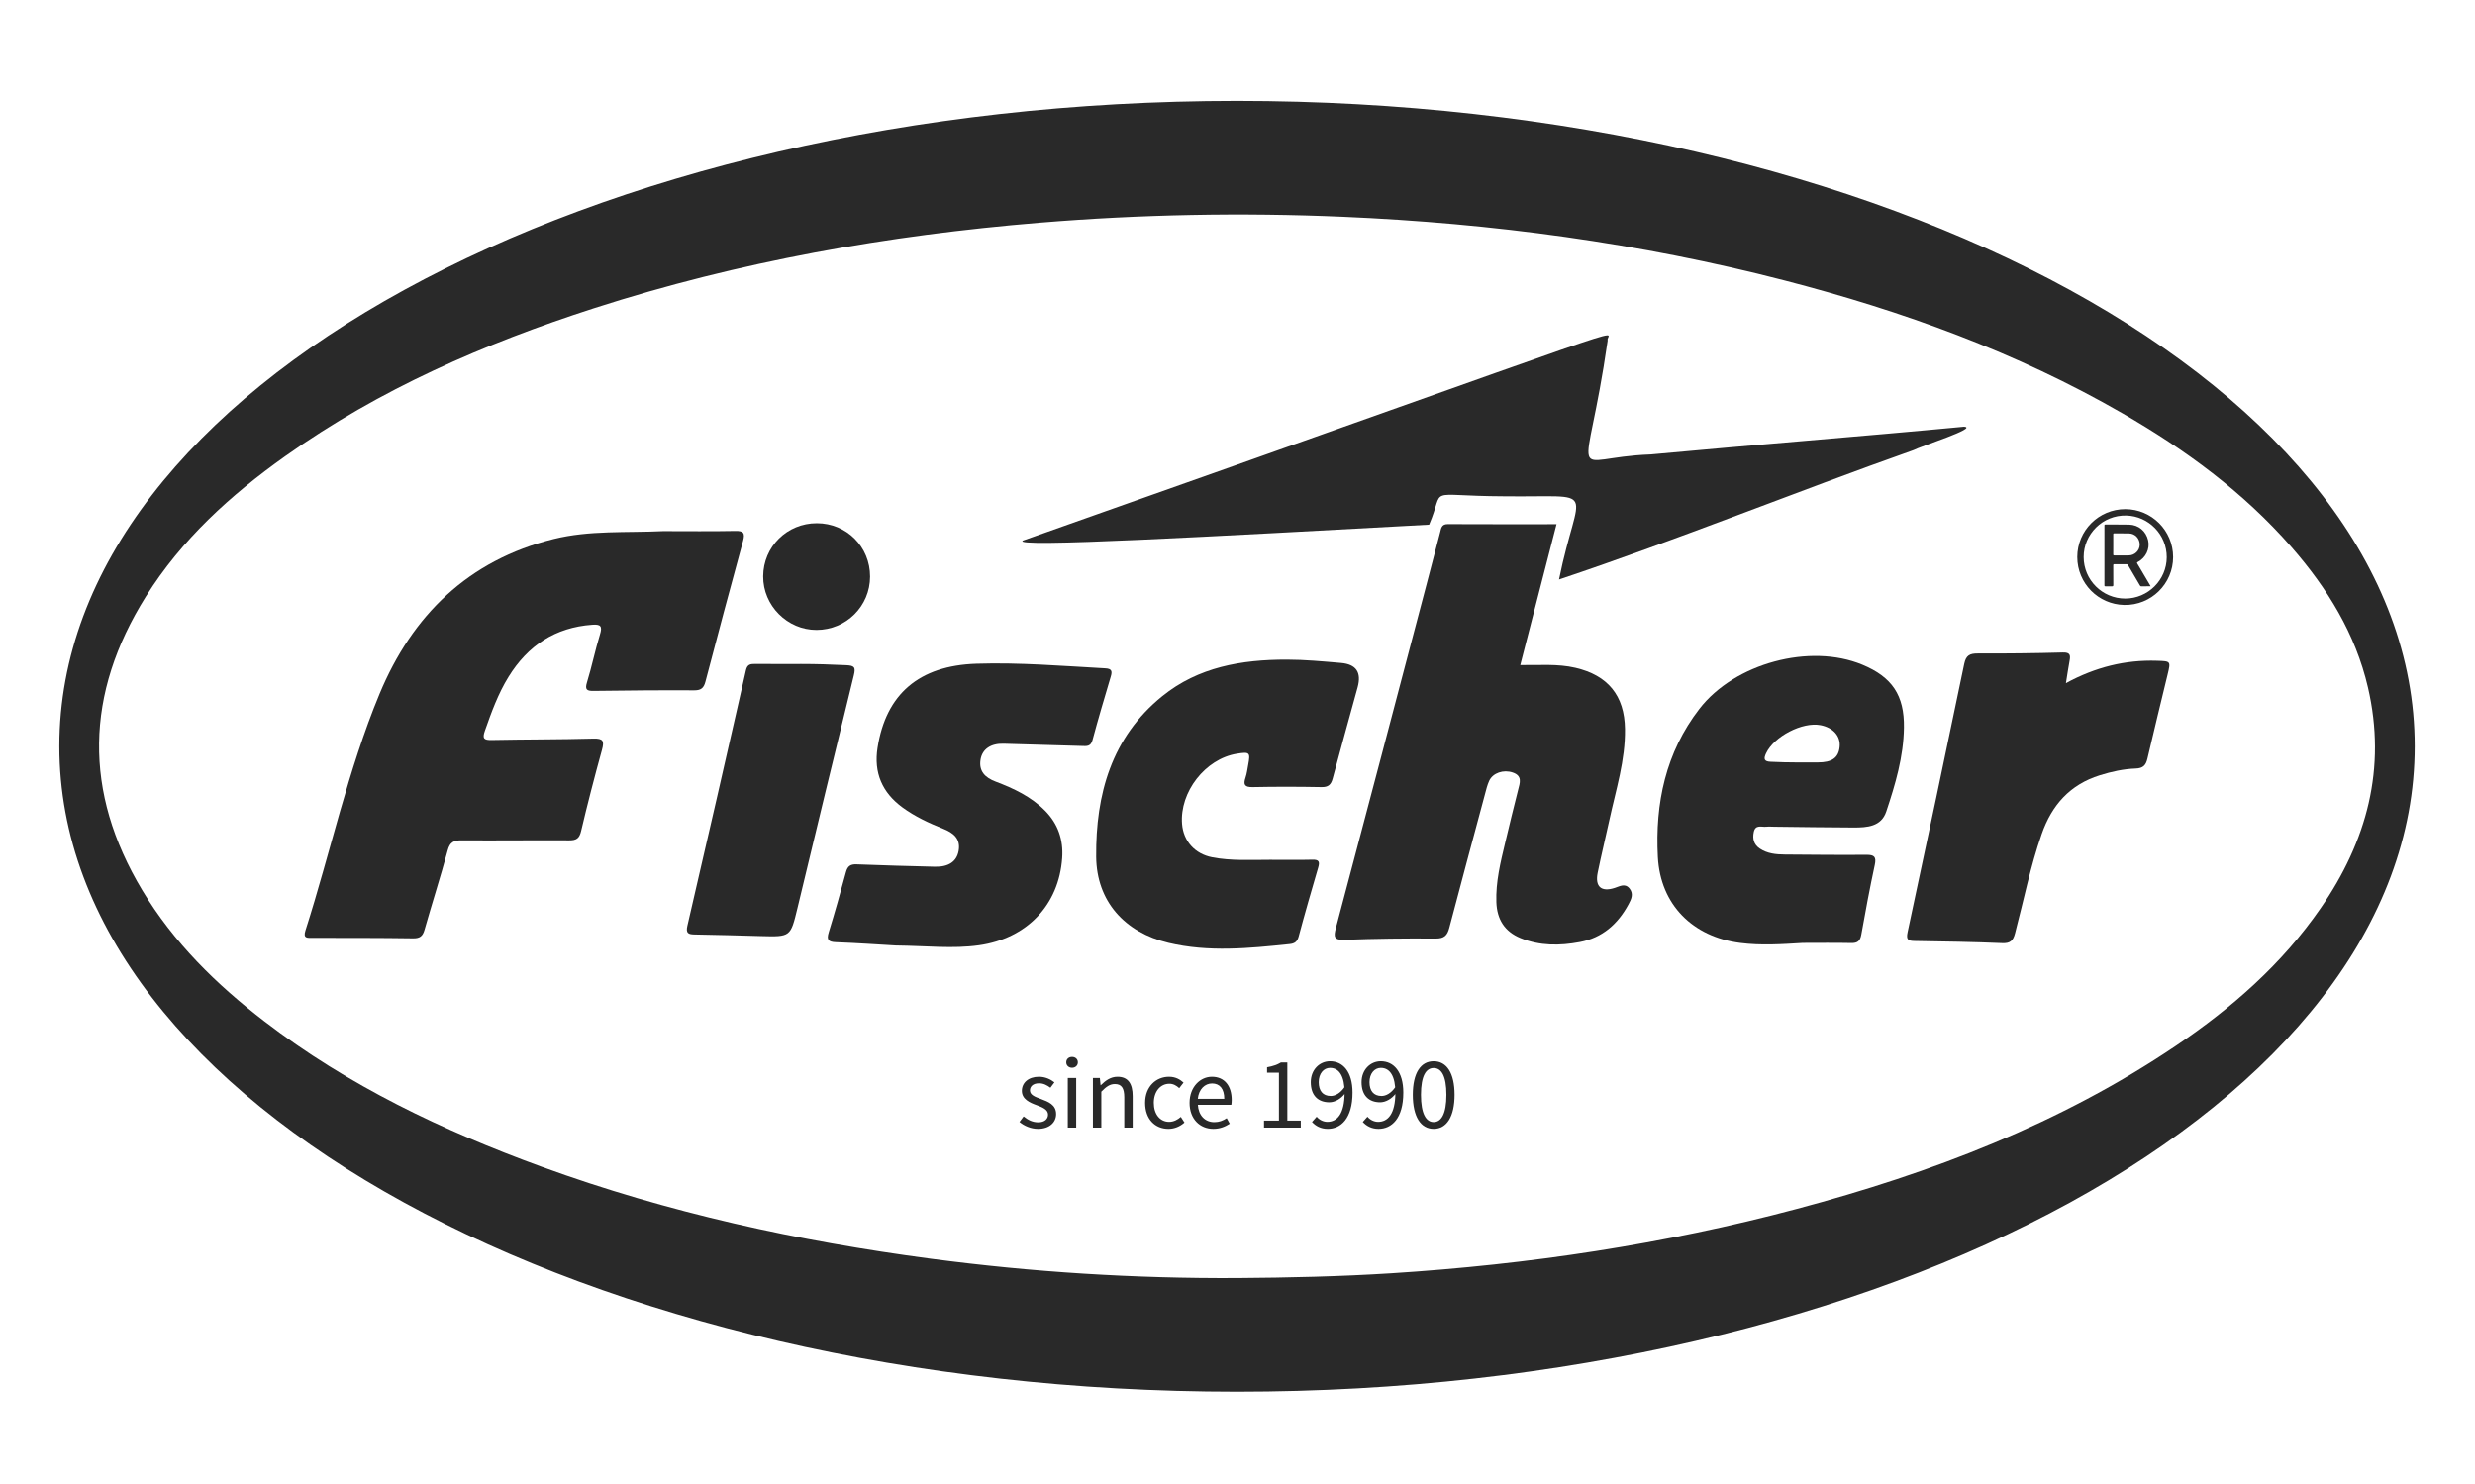
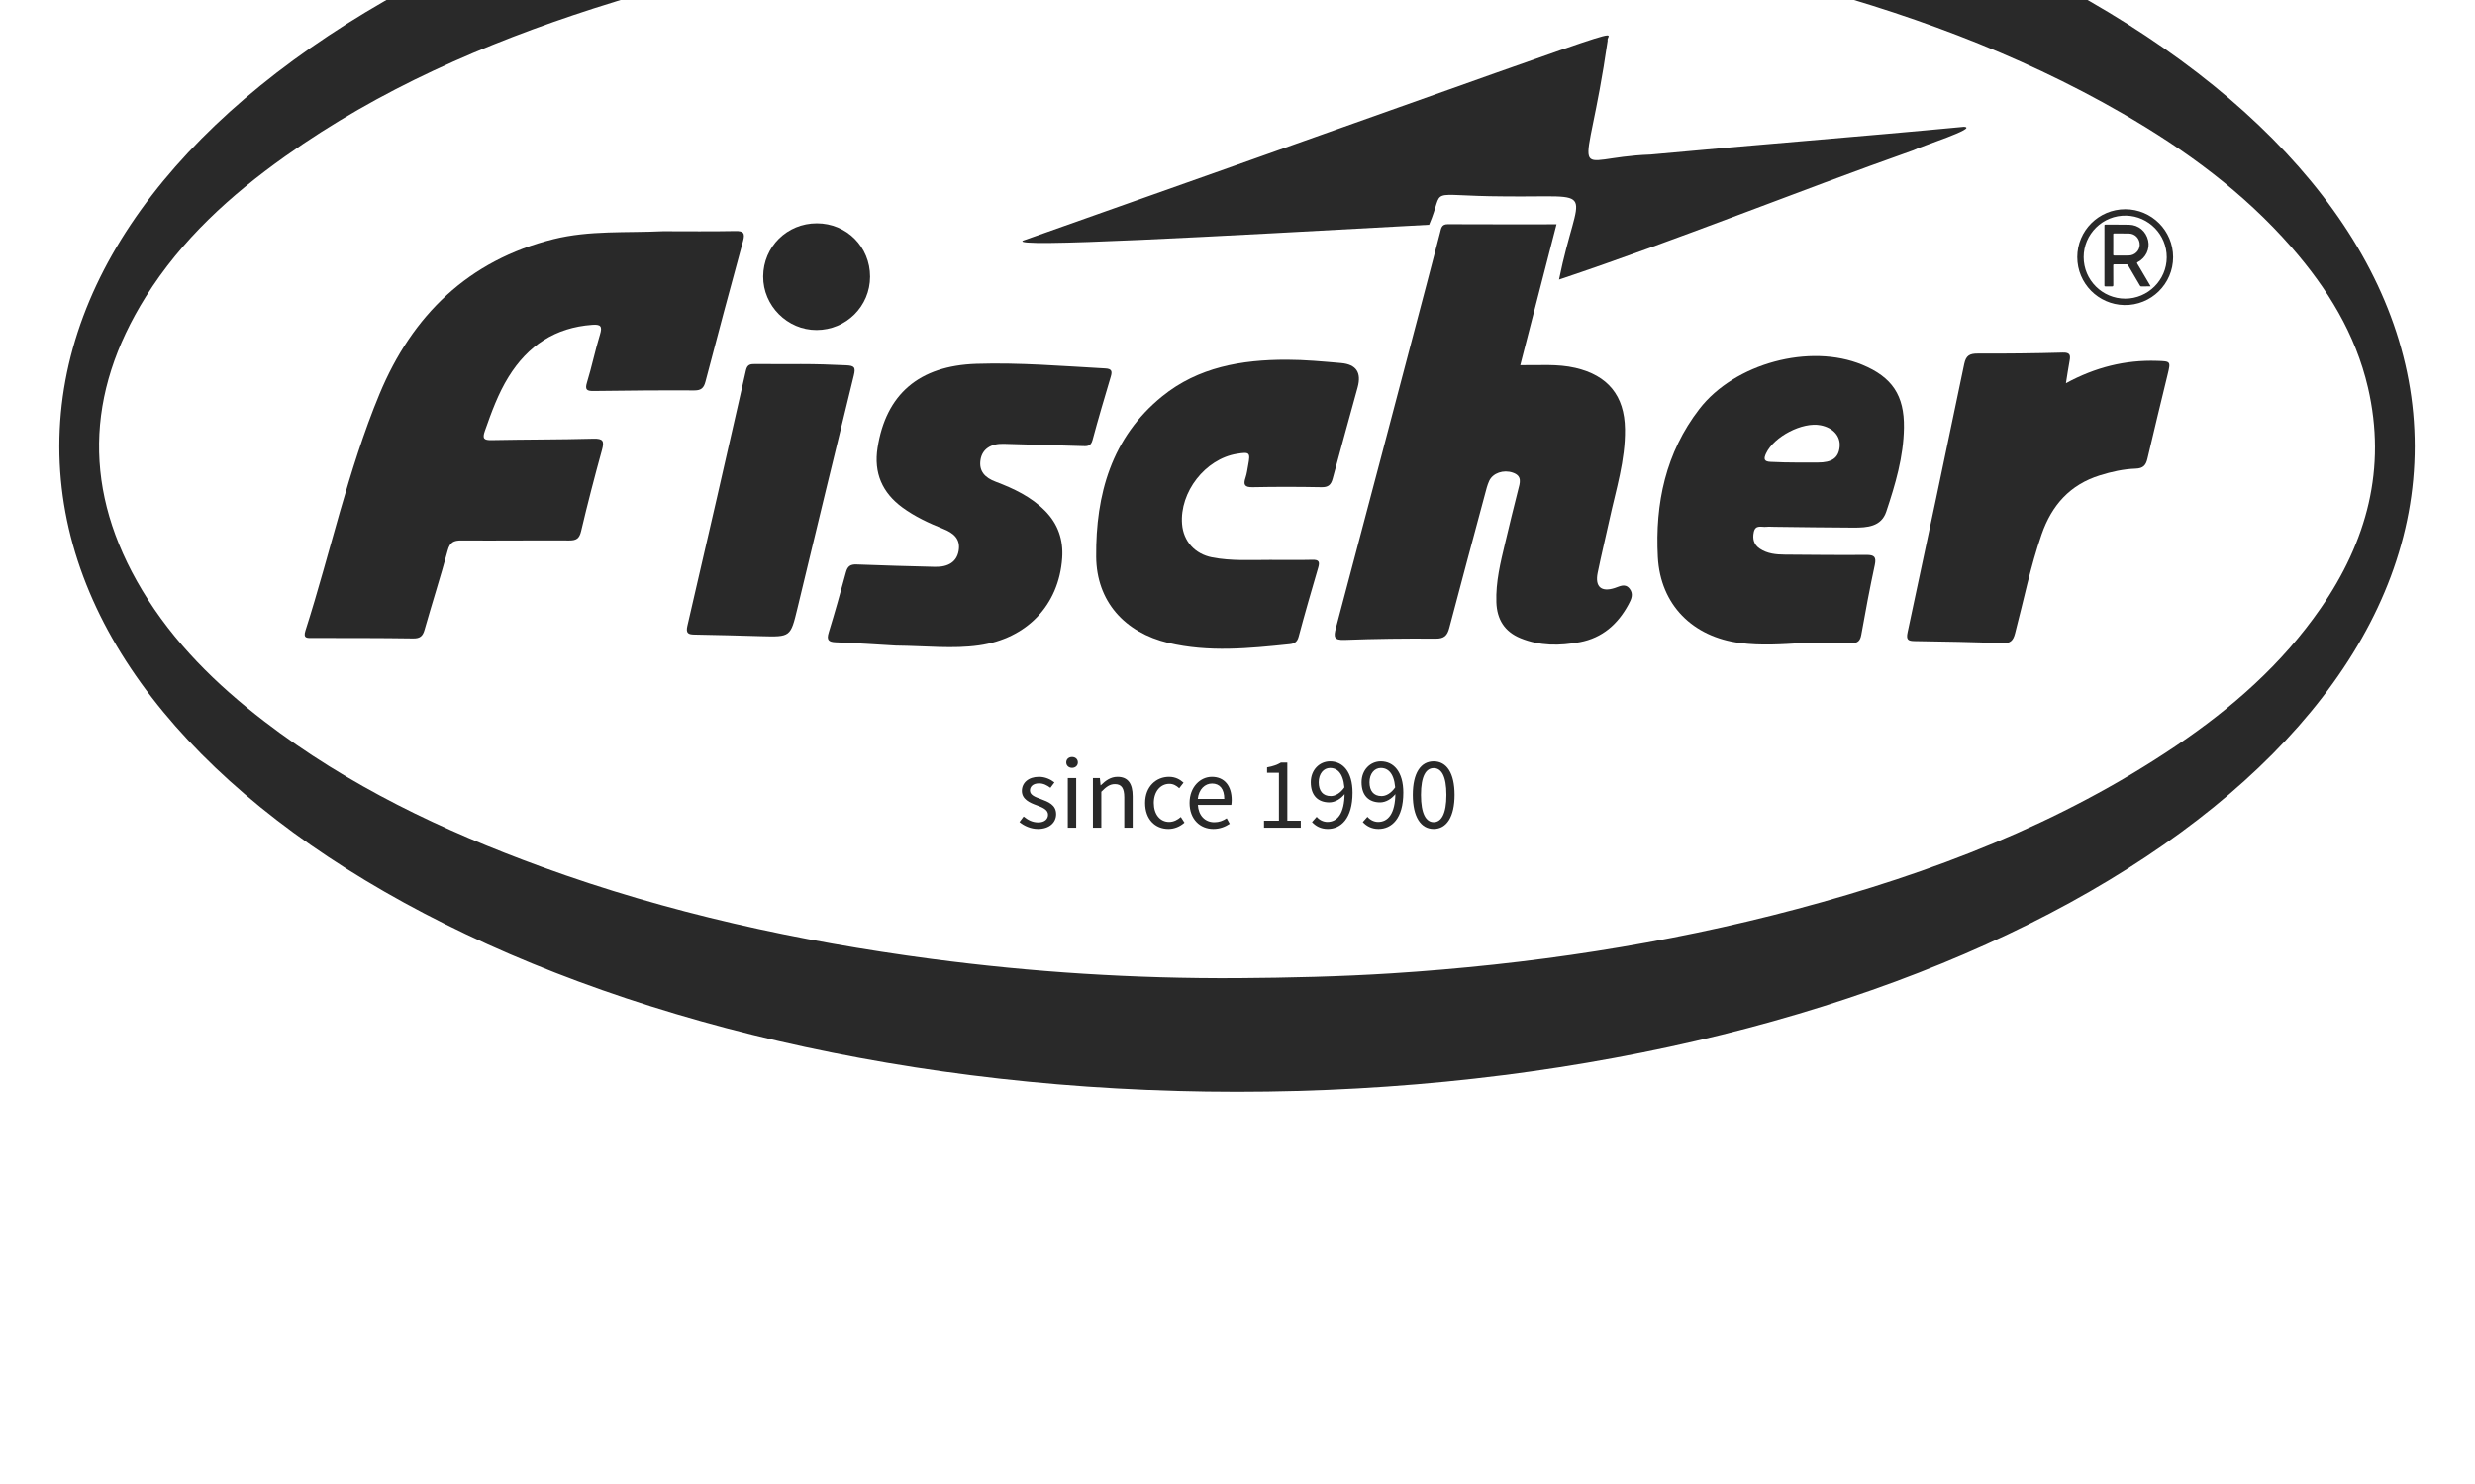
- <svg xmlns="http://www.w3.org/2000/svg" viewBox="5 330 784 470" height="470" width="784" xml:space="preserve" id="svg2" version="1.1">
+ <svg xmlns="http://www.w3.org/2000/svg" viewBox="5 425 784 470" height="470" width="784" xml:space="preserve" id="svg2" version="1.1">
  <defs id="defs6">
    <clipPath id="clipPath18" clipPathUnits="userSpaceOnUse">
      <path id="path16" d="M 0,841.89 H 595.276 V 0 H 0 Z" />
    </clipPath>
  </defs>
  <g transform="matrix(1.333333,0,0,-1.333333,0,1122.52)" id="g10">
    <g id="g12">
      <g clip-path="url(#clipPath18)" id="g14">
        <g transform="translate(361.0439,476.481)" id="g20">
          <path id="path22" style="fill:#292929;fill-opacity:1;fill-rule:nonzero;stroke:none" d="m 0,0 c -19.341,0.076 -13.758,2.569 -17.77,-6.739 -51.138,-2.795 -99.875,-5.547 -96.46,-3.757 C 41.479,44.537 23.837,39.164 24.652,37.019 19.451,0.927 14.528,9.19 34.887,9.941 c 24.984,2.331 49.279,4.198 74.39,6.593 3.678,-0.209 -10.46,-4.727 -11.959,-5.562 C 69.074,0.988 41.541,-10.249 13.094,-19.765 17.726,2.99 23.109,-0.296 0,0 0,0.031 0,-0.031 0,0" />
        </g>
        <g transform="translate(508.6507,452.1868)" id="g24">
          <path id="path26" style="fill:#292929;fill-opacity:1;fill-rule:nonzero;stroke:none" d="M 0,0 C -5.447,0 -9.87,4.423 -9.871,9.866 -9.873,15.311 -5.37,19.872 0.267,19.728 5.54,19.593 9.885,15.23 9.866,9.8 9.848,4.419 5.412,0 0,0 m 0.007,21.247 c -6.292,0 -11.398,-5.094 -11.394,-11.382 C -11.382,3.582 -6.359,-1.388 -0.261,-1.519 6.195,-1.658 11.38,3.543 11.381,9.848 11.382,16.146 6.293,21.247 0.007,21.247" />
        </g>
        <g transform="translate(509.4809,462.4352)" id="g28">
          <path id="path30" style="fill:#292929;fill-opacity:1;fill-rule:nonzero;stroke:none" d="m 0,0 c -1.135,0 -2.27,0.006 -3.405,-0.005 -0.212,-0.002 -0.271,0.052 -0.268,0.267 0.014,0.785 0.006,1.571 0.006,2.357 0,0.796 0.005,1.593 -0.004,2.39 -0.003,0.183 0.046,0.236 0.232,0.235 C -2.26,5.232 -1.082,5.254 0.096,5.223 1.543,5.186 2.646,3.983 2.62,2.515 2.596,1.139 1.41,0.001 0,0 m 2.05,-1.951 c -0.112,0.19 -0.11,0.269 0.102,0.379 1.919,1.008 2.929,3.13 2.466,5.152 C 4.116,5.773 2.341,7.268 0.097,7.317 -1.779,7.358 -3.656,7.329 -5.532,7.339 -5.716,7.34 -5.767,7.293 -5.767,7.107 c 0.005,-4.736 0.006,-9.471 -0.002,-14.206 0,-0.22 0.078,-0.244 0.262,-0.24 0.502,0.011 1.004,0.019 1.505,-0.003 0.262,-0.011 0.346,0.044 0.343,0.328 -0.017,1.538 -0.003,3.077 -0.013,4.615 -0.002,0.229 0.031,0.316 0.292,0.311 0.938,-0.02 1.877,-0.017 2.815,-10e-4 0.222,0.004 0.324,-0.081 0.426,-0.257 0.927,-1.588 1.862,-3.172 2.793,-4.758 0.077,-0.13 0.137,-0.243 0.337,-0.238 0.719,0.017 1.439,0.007 2.22,0.007 -0.081,0.146 -0.135,0.249 -0.194,0.349 -0.987,1.68 -1.972,3.36 -2.967,5.035" />
        </g>
        <g transform="translate(161.2831,468.2108)" id="g32">
          <path id="path34" style="fill:#292929;fill-opacity:1;fill-rule:nonzero;stroke:none" d="m 0,0 c 5.714,0 11.43,-0.074 17.143,0.04 2.015,0.04 2.365,-0.516 1.846,-2.413 -3.037,-11.099 -5.991,-22.222 -8.915,-33.352 -0.39,-1.485 -0.984,-2.113 -2.65,-2.104 -7.963,0.046 -15.928,-0.034 -23.891,-0.136 -1.607,-0.02 -2.166,0.241 -1.61,2.046 1.155,3.753 1.935,7.623 3.088,11.377 0.606,1.971 0.157,2.441 -1.82,2.299 -8.831,-0.63 -15.328,-4.963 -19.907,-12.37 -2.476,-4.005 -4.065,-8.405 -5.62,-12.83 -0.649,-1.846 -0.232,-2.223 1.618,-2.186 8.055,0.161 16.115,0.12 24.169,0.337 2.317,0.062 2.614,-0.568 2.036,-2.659 -1.769,-6.404 -3.437,-12.839 -4.96,-19.306 -0.41,-1.743 -1.115,-2.222 -2.823,-2.211 -8.526,0.054 -17.053,-0.066 -25.578,0.001 -1.859,0.015 -2.766,-0.421 -3.293,-2.368 -1.712,-6.32 -3.714,-12.562 -5.504,-18.863 -0.429,-1.512 -1.074,-2.07 -2.716,-2.046 -7.962,0.119 -15.927,0.096 -23.891,0.109 -1.183,0.002 -2.308,-0.186 -1.696,1.727 5.987,18.707 10.063,38.05 17.605,56.219 7.769,18.715 21.111,31.79 41.36,36.812 C -17.434,0.25 -8.692,-0.425 0,0" />
        </g>
        <g transform="translate(373.5427,469.8527)" id="g36">
          <path id="path38" style="fill:#292929;fill-opacity:1;fill-rule:nonzero;stroke:none" d="m 0,0 c -2.889,-11.227 -5.727,-22.256 -8.612,-33.468 4.537,-0.056 8.836,0.343 13.08,-0.64 7.711,-1.787 11.683,-6.582 11.798,-14.534 0.107,-7.403 -2.143,-14.414 -3.69,-21.54 -0.913,-4.208 -1.937,-8.393 -2.799,-12.611 -0.678,-3.322 0.861,-4.656 4.061,-3.611 1.242,0.406 2.48,1.198 3.553,-0.206 0.971,-1.272 0.342,-2.529 -0.279,-3.684 -2.524,-4.695 -6.227,-7.97 -11.572,-8.976 -4.752,-0.894 -9.498,-0.937 -14.09,0.942 -3.815,1.561 -5.599,4.476 -5.742,8.523 -0.171,4.841 0.986,9.48 2.093,14.127 0.999,4.189 2.007,8.377 3.072,12.55 0.432,1.69 1.066,3.341 -1.283,4.139 -2.185,0.742 -4.716,-0.087 -5.585,-1.975 -0.464,-1.011 -0.722,-2.124 -1.013,-3.207 -2.838,-10.576 -5.689,-21.149 -8.469,-31.74 -0.468,-1.782 -1.196,-2.542 -3.231,-2.525 -7.215,0.06 -14.437,-0.029 -21.646,-0.299 -2.542,-0.096 -2.616,0.72 -2.065,2.797 7.228,27.236 14.391,54.49 21.568,81.74 1.073,4.074 2.132,8.152 3.191,12.23 0.256,0.987 0.321,1.998 1.818,1.99 C -17.332,-0.024 -8.821,0 0,0" />
        </g>
        <g transform="translate(305.4545,390.1208)" id="g40">
          <path id="path42" style="fill:#292929;fill-opacity:1;fill-rule:nonzero;stroke:none" d="m 0,0 c 3.374,0 6.749,-0.056 10.12,0.026 1.487,0.036 1.757,-0.468 1.364,-1.812 -1.601,-5.48 -3.196,-10.964 -4.666,-16.481 -0.339,-1.273 -1.054,-1.642 -2.147,-1.755 -9.609,-0.998 -19.218,-1.976 -28.792,0.302 -10.386,2.471 -17.074,9.866 -17.156,20.477 -0.114,14.747 3.606,28.312 15.681,38.101 8.578,6.955 18.907,8.708 29.601,8.697 4.3,-0.004 8.607,-0.415 12.898,-0.787 3.613,-0.314 4.891,-2.25 3.935,-5.776 C 18.88,33.765 16.835,26.563 14.915,19.326 14.51,17.8 13.841,17.241 12.222,17.271 c -5.434,0.101 -10.873,0.112 -16.306,0 -1.912,-0.039 -2.287,0.568 -1.712,2.262 0.328,0.967 0.445,2.008 0.634,3.02 0.555,2.964 0.364,3.146 -2.718,2.643 -7.469,-1.221 -13.594,-9.079 -12.997,-16.678 0.321,-4.088 3.048,-7.125 7.143,-7.92 C -9.191,-0.284 -4.585,-0.001 0,0" />
        </g>
        <g transform="translate(216.5359,369.7654)" id="g44">
          <path id="path46" style="fill:#292929;fill-opacity:1;fill-rule:nonzero;stroke:none" d="m 0,0 c -3.896,0.224 -9.039,0.584 -14.189,0.78 -1.813,0.069 -2.253,0.577 -1.708,2.352 1.457,4.742 2.801,9.521 4.097,14.311 0.385,1.423 1.067,1.895 2.546,1.834 6.181,-0.254 12.366,-0.402 18.551,-0.565 3.254,-0.085 5.225,1.217 5.672,3.804 0.503,2.909 -1.323,4.275 -3.667,5.212 -3.4,1.359 -6.71,2.896 -9.676,5.066 -4.822,3.529 -6.862,8.234 -5.924,14.196 1.996,12.692 9.802,19.51 23.514,19.951 10.214,0.328 20.415,-0.535 30.614,-1.094 1.507,-0.083 1.662,-0.669 1.28,-1.95 -1.498,-5.025 -2.987,-10.054 -4.345,-15.117 -0.426,-1.592 -1.457,-1.412 -2.578,-1.379 -6.184,0.18 -12.368,0.365 -18.552,0.533 -3.019,0.082 -5.028,-1.269 -5.453,-3.704 -0.5,-2.864 1.138,-4.372 3.543,-5.284 4.32,-1.638 8.448,-3.572 11.763,-6.922 3.1,-3.132 4.381,-6.915 4.076,-11.252 C 38.775,9.562 31.133,1.649 19.779,0.049 13.591,-0.822 7.429,-0.084 0,0" />
        </g>
        <g transform="translate(494.5692,432.0931)" id="g48">
          <path id="path50" style="fill:#292929;fill-opacity:1;fill-rule:nonzero;stroke:none" d="M 0,0 C 6.993,3.796 14.077,5.56 21.635,5.314 24.912,5.207 24.921,5.24 24.151,2.038 22.554,-4.608 20.913,-11.243 19.37,-17.9 c -0.369,-1.592 -1.012,-2.325 -2.784,-2.386 -2.901,-0.1 -5.759,-0.734 -8.538,-1.603 -7.074,-2.214 -11.399,-7.04 -13.815,-13.986 -2.686,-7.718 -4.257,-15.711 -6.329,-23.579 -0.45,-1.707 -1.112,-2.396 -3.025,-2.314 -6.928,0.295 -13.865,0.406 -20.799,0.509 -1.565,0.024 -2.085,0.29 -1.702,2.075 4.556,21.242 9.048,42.497 13.46,63.769 0.416,2.01 1.309,2.465 3.19,2.458 C -14.225,7.018 -7.475,7.09 -0.731,7.278 1.026,7.327 1.106,6.612 0.862,5.291 0.562,3.671 0.329,2.04 0,0" />
        </g>
        <g transform="translate(194.0962,436.6413)" id="g52">
          <path id="path54" style="fill:#292929;fill-opacity:1;fill-rule:nonzero;stroke:none" d="m 0,0 c 3.558,0 7.075,-0.11 10.674,-0.284 1.922,-0.093 2.317,-0.432 1.837,-2.386 -4.533,-18.44 -8.955,-36.908 -13.409,-55.367 -1.64,-6.801 -1.64,-6.796 -8.658,-6.604 -5.241,0.142 -10.483,0.302 -15.725,0.38 -1.499,0.023 -2.177,0.262 -1.762,2.052 4.693,20.228 9.332,40.47 13.917,60.723 0.319,1.409 1.055,1.506 2.172,1.497 C -7.303,-0.019 -3.651,0 0,0 0,-0.105 0,0.105 0,0" />
        </g>
        <g transform="translate(197.7419,444.7342)" id="g56">
          <path id="path58" style="fill:#292929;fill-opacity:1;fill-rule:nonzero;stroke:none" d="M 0,0 C -6.941,-0.012 -12.719,5.793 -12.678,12.736 -12.636,19.789 -7.009,25.358 0.07,25.352 7.15,25.347 12.728,19.754 12.72,12.669 12.712,5.657 7.044,0.012 0,0" />
        </g>
        <g transform="translate(440.8088,416.9828)" id="g60">
          <path id="path62" style="fill:#292929;fill-opacity:1;fill-rule:nonzero;stroke:none" d="m 0,0 c -0.254,-2.63 -1.807,-3.737 -5.219,-3.727 -1.681,0.005 -3.361,10e-4 -5.042,10e-4 0,0.094 0,-0.094 0,0 -2.053,0 -3.749,0.048 -6.161,0.155 -1.561,0.069 -1.672,0.705 -1.059,2.013 1.874,3.997 8.635,7.535 12.96,6.679 C -1.525,4.527 0.244,2.524 0,0 m 5.361,19.504 c -12.407,5.129 -30.282,0.363 -38.681,-10.503 -8.012,-10.366 -10.555,-22.433 -9.872,-35.197 0.606,-11.337 8.282,-18.971 19.56,-20.414 4.96,-0.634 9.913,-0.3 14.872,0.003 3.84,0 7.681,0.056 11.519,-0.027 1.516,-0.033 2.12,0.504 2.386,2.007 0.978,5.529 2.021,11.048 3.198,16.538 0.414,1.928 -0.105,2.427 -1.997,2.411 -6.465,-0.056 -12.93,0.021 -19.395,0.067 -2.076,0.014 -4.133,0.215 -5.92,1.416 -1.41,0.947 -1.779,2.303 -1.428,3.936 0.395,1.842 1.842,1.142 2.936,1.256 0.648,0.068 1.31,0.011 1.966,0.004 6.276,-0.069 12.553,-0.177 18.829,-0.192 3.164,-0.008 6.54,0.201 7.732,3.771 2.162,6.476 4.116,13.044 4.209,19.974 0.104,7.651 -2.793,12.007 -9.914,14.95" />
        </g>
        <g transform="translate(520.7847,345.9967)" id="g64">
          <path id="path66" style="fill:#292929;fill-opacity:1;fill-rule:nonzero;stroke:none" d="m 0,0 c -27.575,-18.628 -58.162,-30.284 -90.099,-38.8 -31.594,-8.425 -63.755,-13.227 -96.366,-15.305 -12.223,-0.778 -24.448,-1.048 -36.684,-1.136 -24.322,-0.13 -48.549,1.391 -72.651,4.58 -31.571,4.177 -62.566,10.935 -92.544,21.862 -23.515,8.572 -45.966,19.256 -65.933,34.592 -11.365,8.729 -21.494,18.663 -28.942,31.065 -14.069,23.426 -13.599,46.72 0.817,69.778 8.512,13.615 20.179,24.181 33.152,33.391 22.406,15.909 47.277,26.733 73.283,35.119 34.481,11.12 69.906,17.364 105.967,20.341 23.974,1.979 47.973,2.443 71.988,1.406 35.476,-1.533 70.525,-6.216 104.944,-15.129 28.034,-7.259 55.097,-17.034 80.273,-31.56 C 2.153,141.58 15.972,131.468 27.383,118.396 35.884,108.659 42.572,97.843 45.534,85.074 49.99,65.863 45.289,48.557 34.309,32.648 25.154,19.384 13.259,8.957 0,0 m -223.147,224.421 c -154.525,0 -279.792,-68.648 -279.792,-153.331 0,-84.682 125.267,-153.33 279.792,-153.33 154.525,0 279.792,68.648 279.792,153.33 0,84.683 -125.267,153.331 -279.792,153.331" />
        </g>
        <g transform="translate(245.9551,327.8381)" id="g68">
          <path id="path70" style="fill:#292929;fill-opacity:1;fill-rule:nonzero;stroke:none" d="m 0,0 0.985,1.315 c 1.025,-0.826 2.066,-1.398 3.482,-1.398 1.549,0 2.318,0.826 2.318,1.832 C 6.785,2.963 5.393,3.5 4.087,3.985 2.434,4.589 0.57,5.403 0.57,7.393 c 0,1.887 1.512,3.348 4.068,3.348 1.469,0 2.754,-0.601 3.668,-1.326 L 7.351,8.136 C 6.539,8.737 5.705,9.186 4.661,9.186 3.175,9.186 2.489,8.394 2.489,7.495 2.489,6.373 3.772,5.946 5.108,5.448 6.809,4.807 8.705,4.115 8.705,1.869 8.705,-0.044 7.185,-1.637 4.401,-1.637 2.725,-1.637 1.109,-0.927 0,0" />
        </g>
        <path id="path72" style="fill:#292929;fill-opacity:1;fill-rule:nonzero;stroke:none" d="m 257.433,338.288 h 1.996 v -11.796 h -1.996 z m -0.365,3.714 c 0,0.784 0.602,1.29 1.378,1.29 0.777,0 1.379,-0.506 1.379,-1.29 0,-0.753 -0.602,-1.289 -1.379,-1.289 -0.776,0 -1.378,0.536 -1.378,1.289" />
        <g transform="translate(263.4036,338.2877)" id="g74">
          <path id="path76" style="fill:#292929;fill-opacity:1;fill-rule:nonzero;stroke:none" d="m 0,0 h 1.649 l 0.169,-1.701 h 0.066 c 1.124,1.106 2.337,1.992 3.957,1.992 2.485,0 3.602,-1.603 3.602,-4.612 v -7.475 H 7.447 v 7.216 c 0,2.198 -0.665,3.138 -2.226,3.138 -1.206,0 -2.042,-0.615 -3.225,-1.811 v -8.543 H 0 Z" />
        </g>
        <g transform="translate(275.8039,332.3744)" id="g78">
          <path id="path80" style="fill:#292929;fill-opacity:1;fill-rule:nonzero;stroke:none" d="m 0,0 c 0,3.936 2.659,6.205 5.675,6.205 1.549,0 2.621,-0.639 3.451,-1.385 L 8.105,3.501 C 7.418,4.121 6.692,4.543 5.765,4.543 3.629,4.543 2.063,2.703 2.063,0 c 0,-2.703 1.479,-4.512 3.648,-4.512 1.078,0 2.034,0.524 2.77,1.175 L 9.346,-4.674 C 8.286,-5.62 6.948,-6.174 5.533,-6.174 2.393,-6.174 0,-3.906 0,0" />
        </g>
        <g transform="translate(294.6081,333.3396)" id="g82">
          <path id="path84" style="fill:#292929;fill-opacity:1;fill-rule:nonzero;stroke:none" d="M 0,0 C 0,2.364 -1.063,3.649 -2.908,3.649 -4.566,3.649 -6.048,2.318 -6.291,0 Z m -8.246,-0.965 c 0,3.839 2.587,6.205 5.302,6.205 3.009,0 4.708,-2.161 4.708,-5.536 0,-0.421 -0.036,-0.842 -0.093,-1.134 h -7.944 c 0.143,-2.499 1.671,-4.119 3.919,-4.119 1.132,0 2.062,0.366 2.936,0.943 l 0.714,-1.309 c -1.034,-0.678 -2.291,-1.224 -3.895,-1.224 -3.144,0 -5.647,2.299 -5.647,6.174" />
        </g>
        <g transform="translate(304.0493,328.1536)" id="g86">
          <path id="path88" style="fill:#292929;fill-opacity:1;fill-rule:nonzero;stroke:none" d="m 0,0 h 3.546 v 11.395 h -2.82 v 1.284 c 1.41,0.248 2.434,0.623 3.292,1.137 H 5.542 V 0 H 8.738 V -1.662 H 0 Z" />
        </g>
        <g transform="translate(315.4505,327.8353)" id="g90">
          <path id="path92" style="fill:#292929;fill-opacity:1;fill-rule:nonzero;stroke:none" d="M 0,0 1.111,1.248 C 1.734,0.499 2.69,0.027 3.655,0.027 c 2.233,0 4.09,1.766 4.09,6.957 0,3.804 -1.235,5.869 -3.454,5.869 -1.518,0 -2.693,-1.353 -2.693,-3.394 0,-2.017 0.948,-3.285 2.864,-3.285 1.004,0 2.263,0.602 3.327,2.192 L 7.86,6.788 C 6.887,5.487 5.44,4.672 4.128,4.672 c -2.683,0 -4.414,1.61 -4.414,4.787 0,2.963 2.089,4.966 4.572,4.966 3.052,0 5.343,-2.473 5.343,-7.441 0,-6.225 -2.812,-8.619 -5.898,-8.619 C 2.069,-1.635 0.85,-0.927 0,0" />
        </g>
        <g transform="translate(327.5134,327.8353)" id="g94">
          <path id="path96" style="fill:#292929;fill-opacity:1;fill-rule:nonzero;stroke:none" d="M 0,0 1.111,1.248 C 1.734,0.499 2.69,0.027 3.655,0.027 c 2.233,0 4.09,1.766 4.09,6.957 0,3.804 -1.234,5.869 -3.454,5.869 -1.518,0 -2.693,-1.353 -2.693,-3.394 0,-2.017 0.948,-3.285 2.864,-3.285 1.004,0 2.263,0.602 3.327,2.192 L 7.86,6.788 C 6.887,5.487 5.44,4.672 4.128,4.672 c -2.683,0 -4.414,1.61 -4.414,4.787 0,2.963 2.089,4.966 4.572,4.966 3.052,0 5.343,-2.473 5.343,-7.441 0,-6.225 -2.812,-8.619 -5.898,-8.619 C 2.069,-1.635 0.85,-0.927 0,0" />
        </g>
        <g transform="translate(347.3829,334.2879)" id="g98">
          <path id="path100" style="fill:#292929;fill-opacity:1;fill-rule:nonzero;stroke:none" d="m 0,0 c 0,4.537 -1.224,6.365 -3.023,6.365 -1.798,0 -3.022,-1.828 -3.022,-6.365 0,-4.537 1.224,-6.479 3.022,-6.479 C -1.224,-6.479 0,-4.537 0,0 m -7.983,0 c 0,5.189 1.87,7.973 4.96,7.973 3.091,0 4.961,-2.792 4.961,-7.973 0,-5.189 -1.87,-8.087 -4.961,-8.087 -3.09,0 -4.96,2.898 -4.96,8.087" />
        </g>
      </g>
    </g>
  </g>
</svg>
